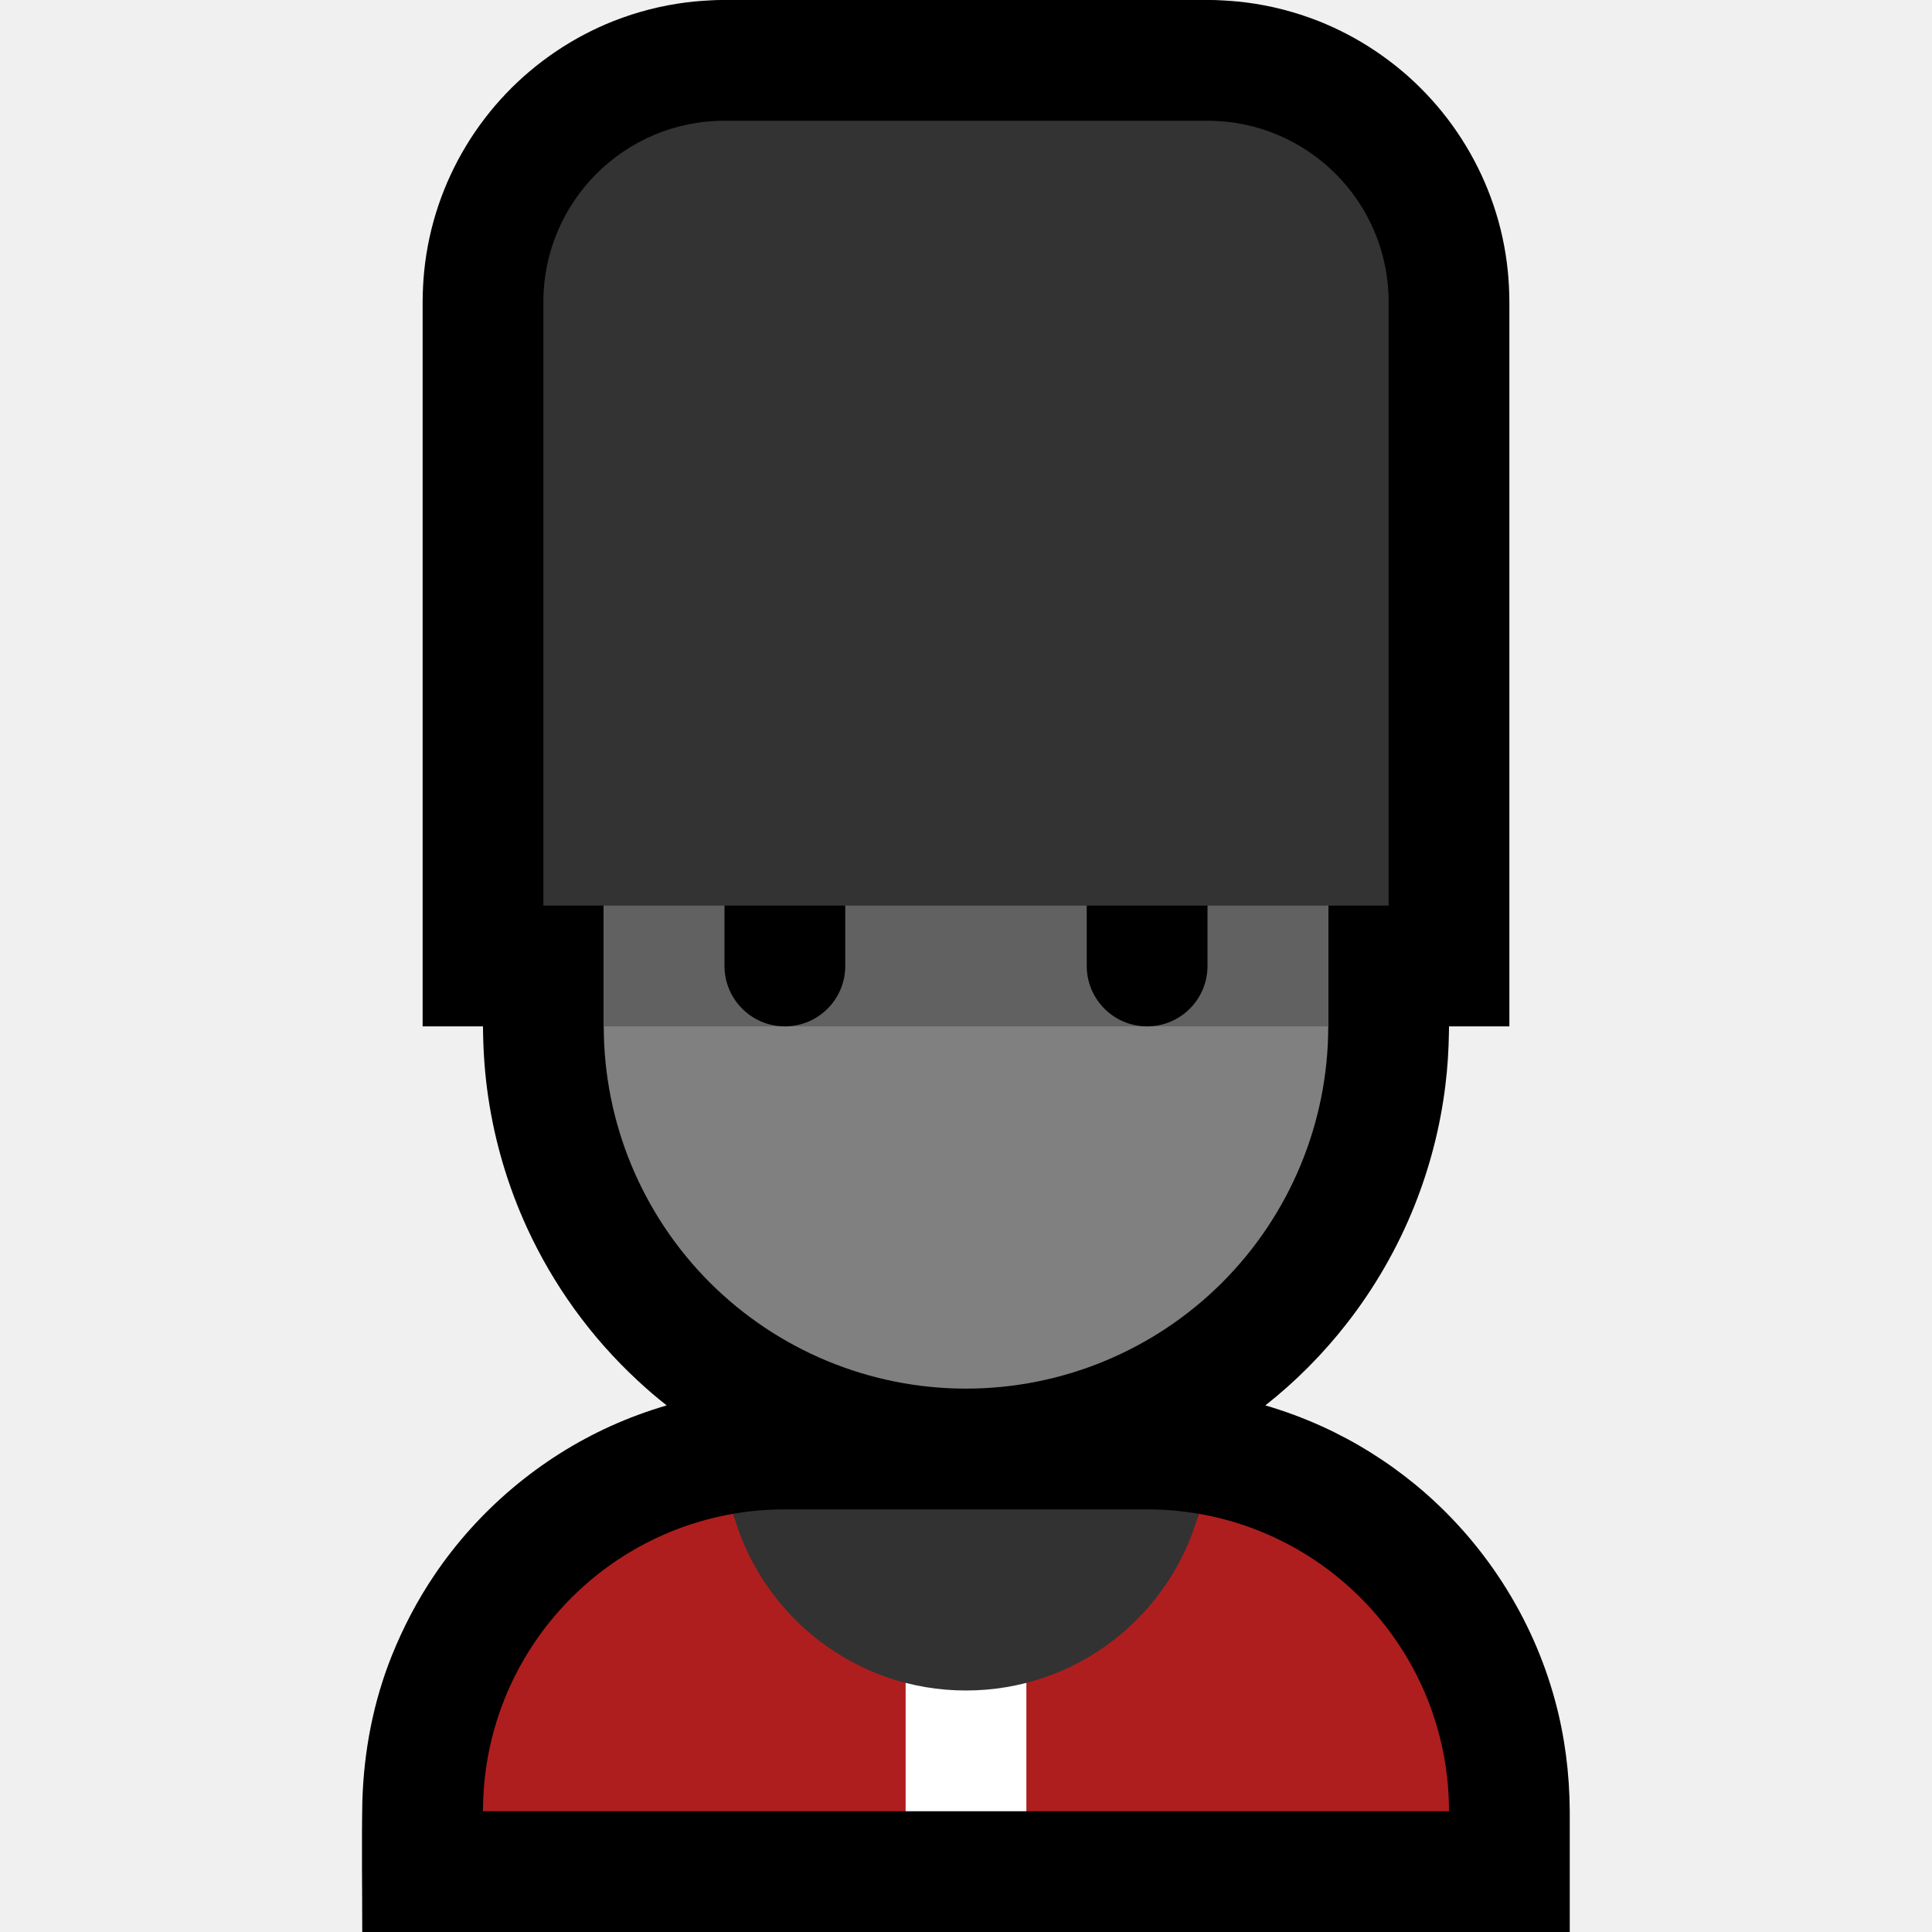
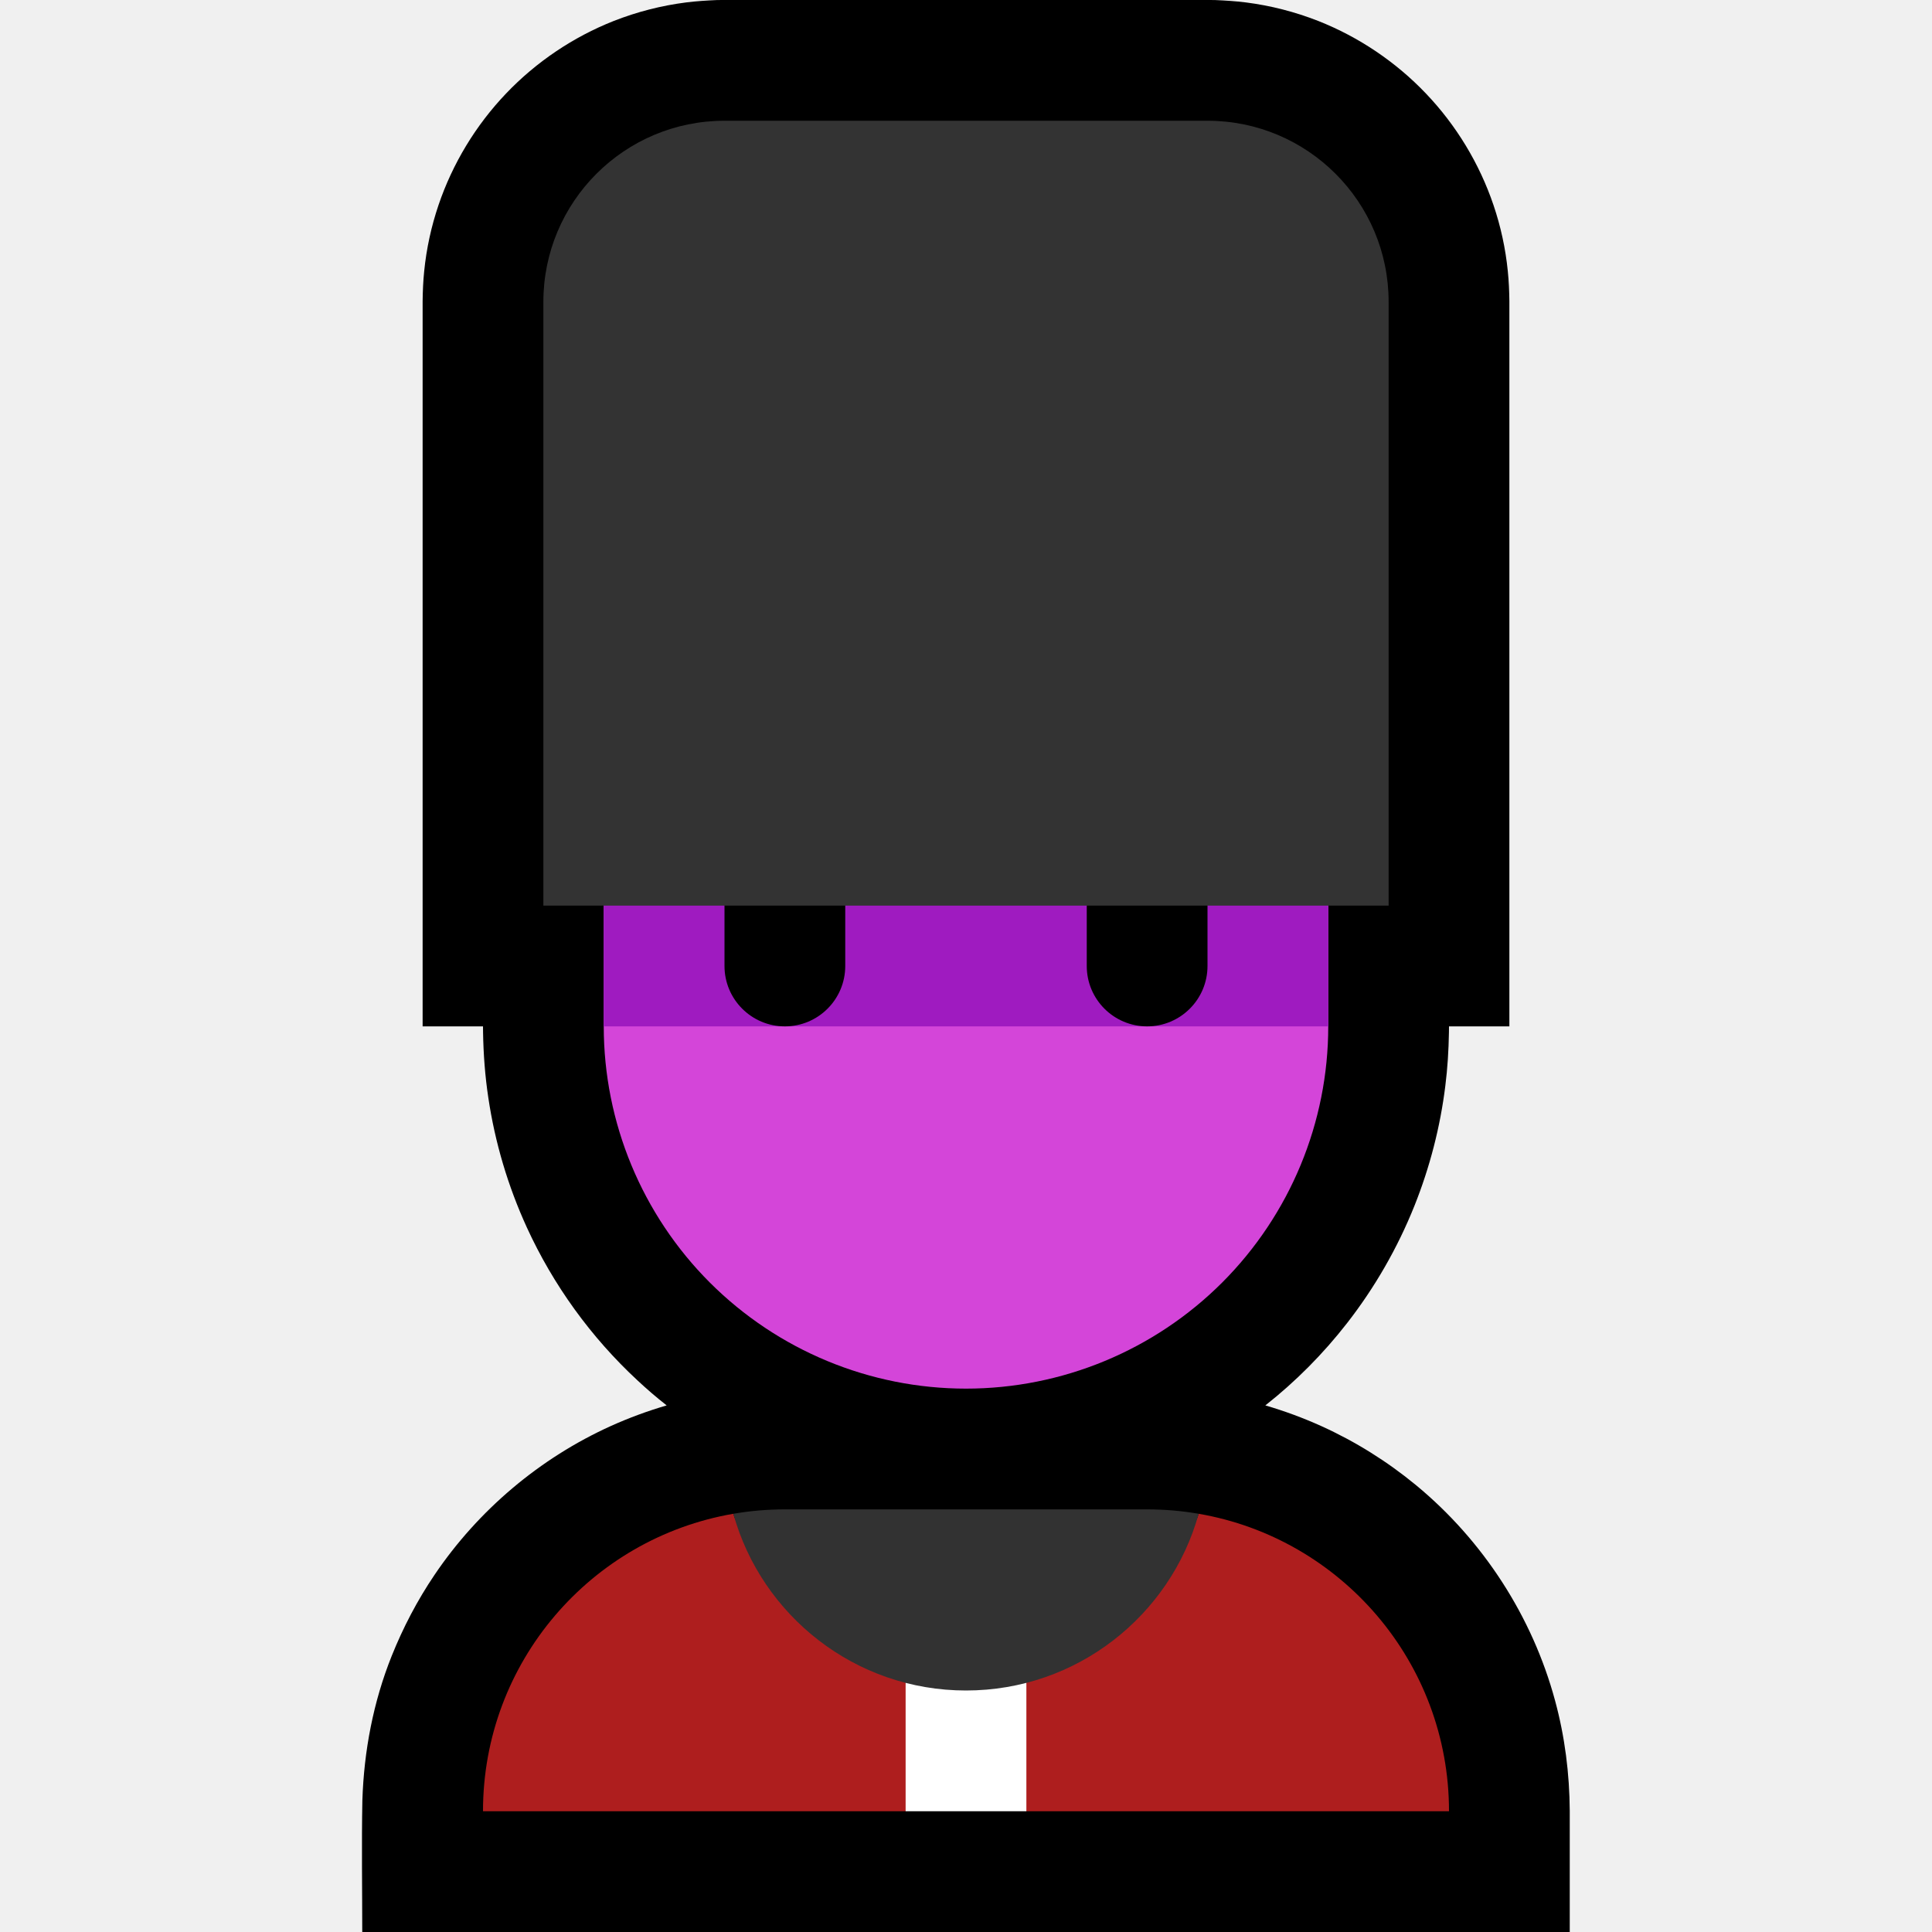
<svg xmlns="http://www.w3.org/2000/svg" width="100%" height="100%" viewBox="0 0 32 32" version="1.1" xml:space="preserve" style="fill-rule:evenodd;clip-rule:evenodd;stroke-linejoin:round;stroke-miterlimit:1.414;">
  <rect id="guardsperson" x="0" y="0" width="32" height="32" style="fill:none;" />
  <clipPath id="_clip1">
    <rect x="0" y="0" width="32" height="32" />
  </clipPath>
  <g clip-path="url(#_clip1)">
    <g id="outline">
      <path d="M8,17l-1,0l0,-12.013c0.002,-0.166 0.009,-0.331 0.026,-0.496c0.037,-0.372 0.117,-0.74 0.237,-1.094c0.233,-0.688 0.617,-1.322 1.118,-1.847c0.499,-0.524 1.112,-0.937 1.785,-1.203c0.385,-0.151 0.789,-0.255 1.2,-0.307c0.168,-0.021 0.337,-0.032 0.506,-0.039c2.752,-0.035 5.504,-0.035 8.256,0c0.169,0.007 0.338,0.018 0.506,0.039c0.411,0.052 0.815,0.156 1.2,0.307c0.673,0.266 1.286,0.679 1.785,1.203c0.501,0.525 0.885,1.159 1.118,1.847c0.12,0.354 0.2,0.722 0.237,1.094c0.017,0.165 0.024,0.33 0.026,0.496l0,12.013l-1,0l-0.001,0.099c-0.005,0.297 -0.023,0.593 -0.06,0.887c-0.084,0.68 -0.257,1.349 -0.511,1.985c-0.279,0.697 -0.656,1.353 -1.117,1.945c-0.394,0.506 -0.849,0.965 -1.353,1.362c0.316,0.092 0.624,0.206 0.924,0.341c0.564,0.255 1.094,0.586 1.572,0.98c1.112,0.918 1.927,2.177 2.303,3.569c0.162,0.596 0.239,1.209 0.243,1.826l0,2.006l-20,0c0,-0.717 -0.012,-1.454 0.002,-2.18c0.026,-0.818 0.181,-1.632 0.486,-2.393c0.189,-0.471 0.424,-0.921 0.709,-1.342c0.723,-1.071 1.743,-1.933 2.921,-2.466c0.3,-0.135 0.609,-0.249 0.924,-0.341c-0.167,-0.131 -0.329,-0.27 -0.484,-0.415c-0.77,-0.714 -1.395,-1.579 -1.832,-2.533c-0.312,-0.682 -0.528,-1.407 -0.638,-2.149c-0.054,-0.358 -0.081,-0.719 -0.087,-1.082l-0.001,-0.099Z" />
    </g>
    <g id="emoji">
      <path d="M15,30l-7,0c0,0 0,0 0,0c0,-2.47 1.791,-4.522 4.146,-4.927c0.191,0.686 1.425,1.094 2.854,1.221l0.5,1.675l-0.5,2.031Zm2,-3.706c1.429,-0.127 2.663,-0.535 2.854,-1.221c2.355,0.405 4.146,2.457 4.146,4.927l0,0l-7,0l-0.5,-2l0.5,-1.706Z" style="fill:#ae1e1e;" />
      <path d="M17,26.294l0,3.706l-2,0l0,-3.706c0.653,0.059 1.347,0.059 2,0Z" style="fill:#fff;" />
      <path d="M12.146,25.073c0.277,-0.048 0.563,-0.073 0.854,-0.073c1.911,0 4.089,0 6,0c0.291,0 0.577,0.025 0.854,0.073c-0.469,1.687 -2.018,2.927 -3.854,2.927c-1.836,0 -3.385,-1.24 -3.854,-2.927Z" style="fill:#323232;" />
-       <path d="M22,15c0,-1.591 -0.632,-3.117 -1.757,-4.243c-1.126,-1.125 -2.652,-1.757 -4.243,-1.757c0,0 0,0 0,0c-1.591,0 -3.117,0.632 -4.243,1.757c-1.125,1.126 -1.757,2.652 -1.757,4.243c0,0.663 0,1.337 0,2c0,1.591 0.632,3.117 1.757,4.243c1.126,1.125 2.652,1.757 4.243,1.757c0,0 0,0 0,0c1.591,0 3.117,-0.632 4.243,-1.757c1.125,-1.126 1.757,-2.652 1.757,-4.243c0,-0.663 0,-1.337 0,-2Z" style="fill:#808080;" />
+       <path d="M22,15c0,-1.591 -0.632,-3.117 -1.757,-4.243c-1.126,-1.125 -2.652,-1.757 -4.243,-1.757c0,0 0,0 0,0c-1.591,0 -3.117,0.632 -4.243,1.757c-1.125,1.126 -1.757,2.652 -1.757,4.243c0,0.663 0,1.337 0,2c0,1.591 0.632,3.117 1.757,4.243c1.126,1.125 2.652,1.757 4.243,1.757c0,0 0,0 0,0c1.591,0 3.117,-0.632 4.243,-1.757c1.125,-1.126 1.757,-2.652 1.757,-4.243c0,-0.663 0,-1.337 0,-2Z" style="fill:#D445D9;" />
      <clipPath id="_clip2">
        <path d="M22,15c0,-1.591 -0.632,-3.117 -1.757,-4.243c-1.126,-1.125 -2.652,-1.757 -4.243,-1.757c0,0 0,0 0,0c-1.591,0 -3.117,0.632 -4.243,1.757c-1.125,1.126 -1.757,2.652 -1.757,4.243c0,0.663 0,1.337 0,2c0,1.591 0.632,3.117 1.757,4.243c1.126,1.125 2.652,1.757 4.243,1.757c0,0 0,0 0,0c1.591,0 3.117,-0.632 4.243,-1.757c1.125,-1.126 1.757,-2.652 1.757,-4.243c0,-0.663 0,-1.337 0,-2Z" />
      </clipPath>
      <g clip-path="url(#_clip2)">
-         <rect x="9" y="13" width="14" height="4" style="fill:#616161;" />
+         <rect x="9" y="13" width="14" height="4" style="fill:#9F1BC0;" />
        <path d="M20,15c0,-0.552 -0.448,-1 -1,-1c-0.552,0 -1,0.448 -1,1c0,0.322 0,0.678 0,1c0,0.552 0.448,1 1,1c0.552,0 1,-0.448 1,-1c0,-0.322 0,-0.678 0,-1Zm-6,0c0,-0.552 -0.448,-1 -1,-1c-0.552,0 -1,0.448 -1,1c0,0.322 0,0.678 0,1c0,0.552 0.448,1 1,1c0.552,0 1,-0.448 1,-1c0,-0.322 0,-0.678 0,-1Z" />
      </g>
      <path d="M23,5c0,-1.657 -1.343,-3 -3,-3c-2.362,0 -5.638,0 -8,0c-1.657,0 -3,1.343 -3,3c0,3.839 0,10 0,10l14,0c0,0 0,-6.161 0,-10Z" style="fill:#333;" />
    </g>
  </g>
</svg>
